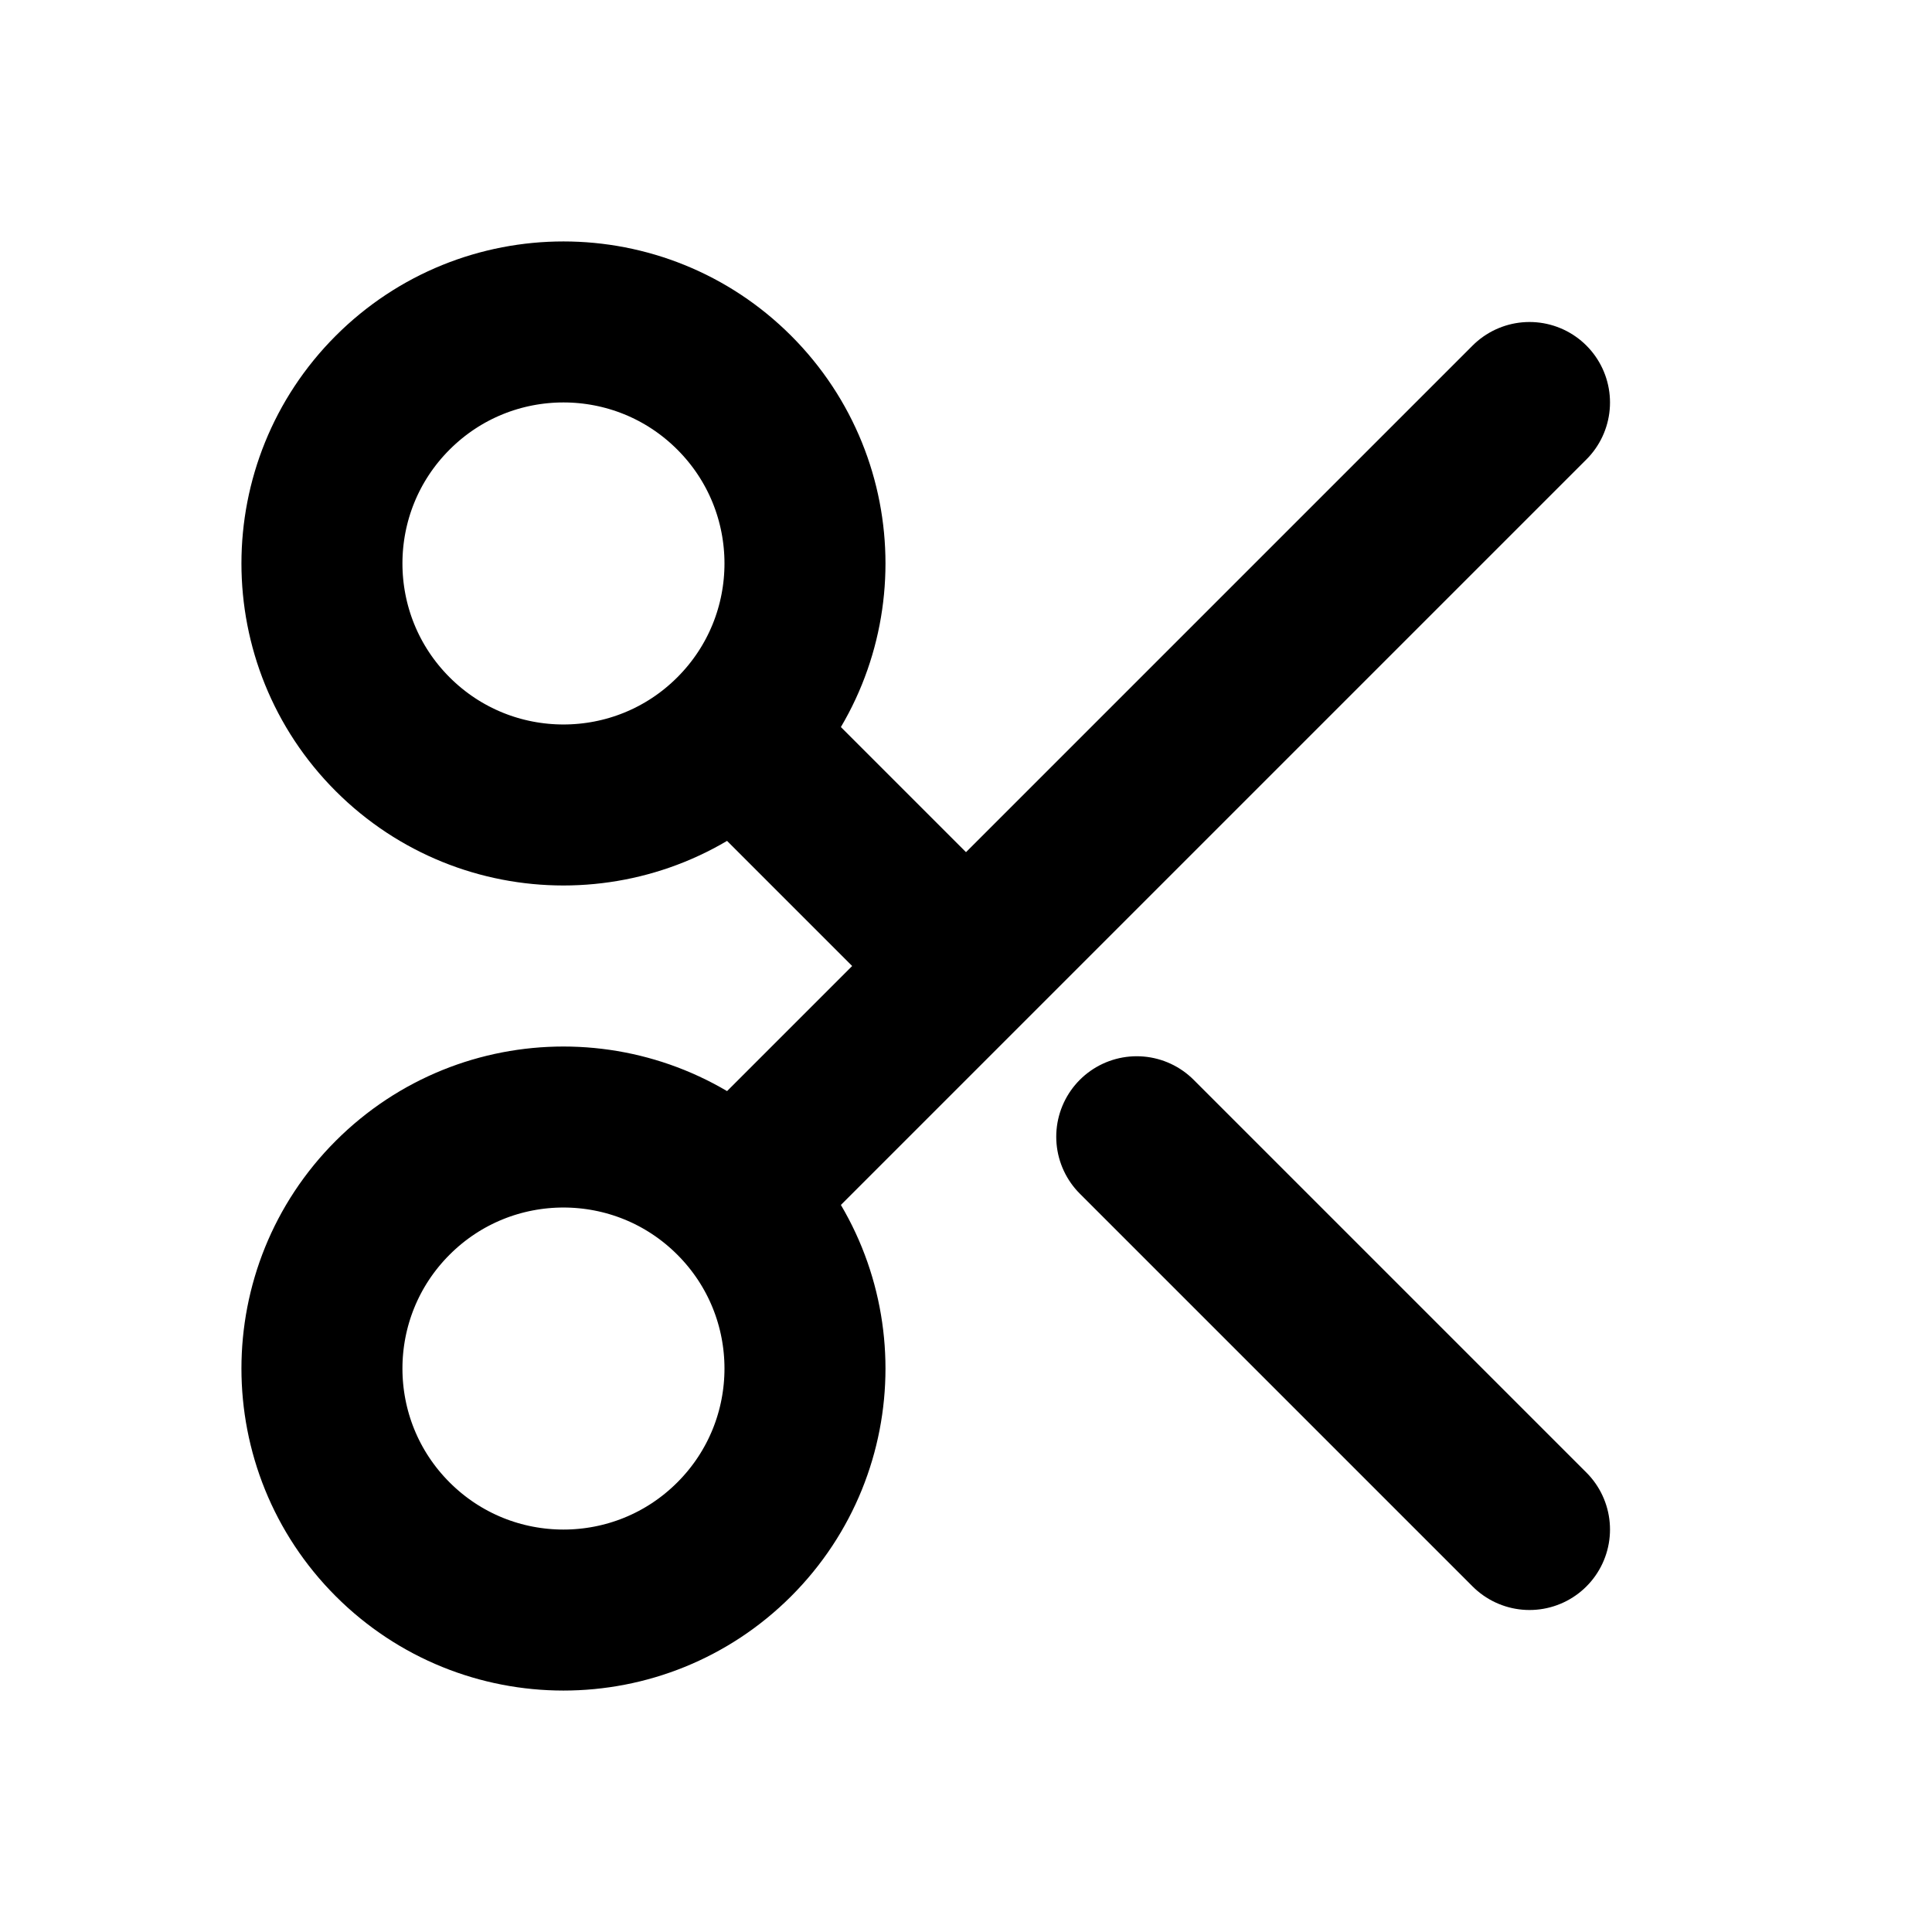
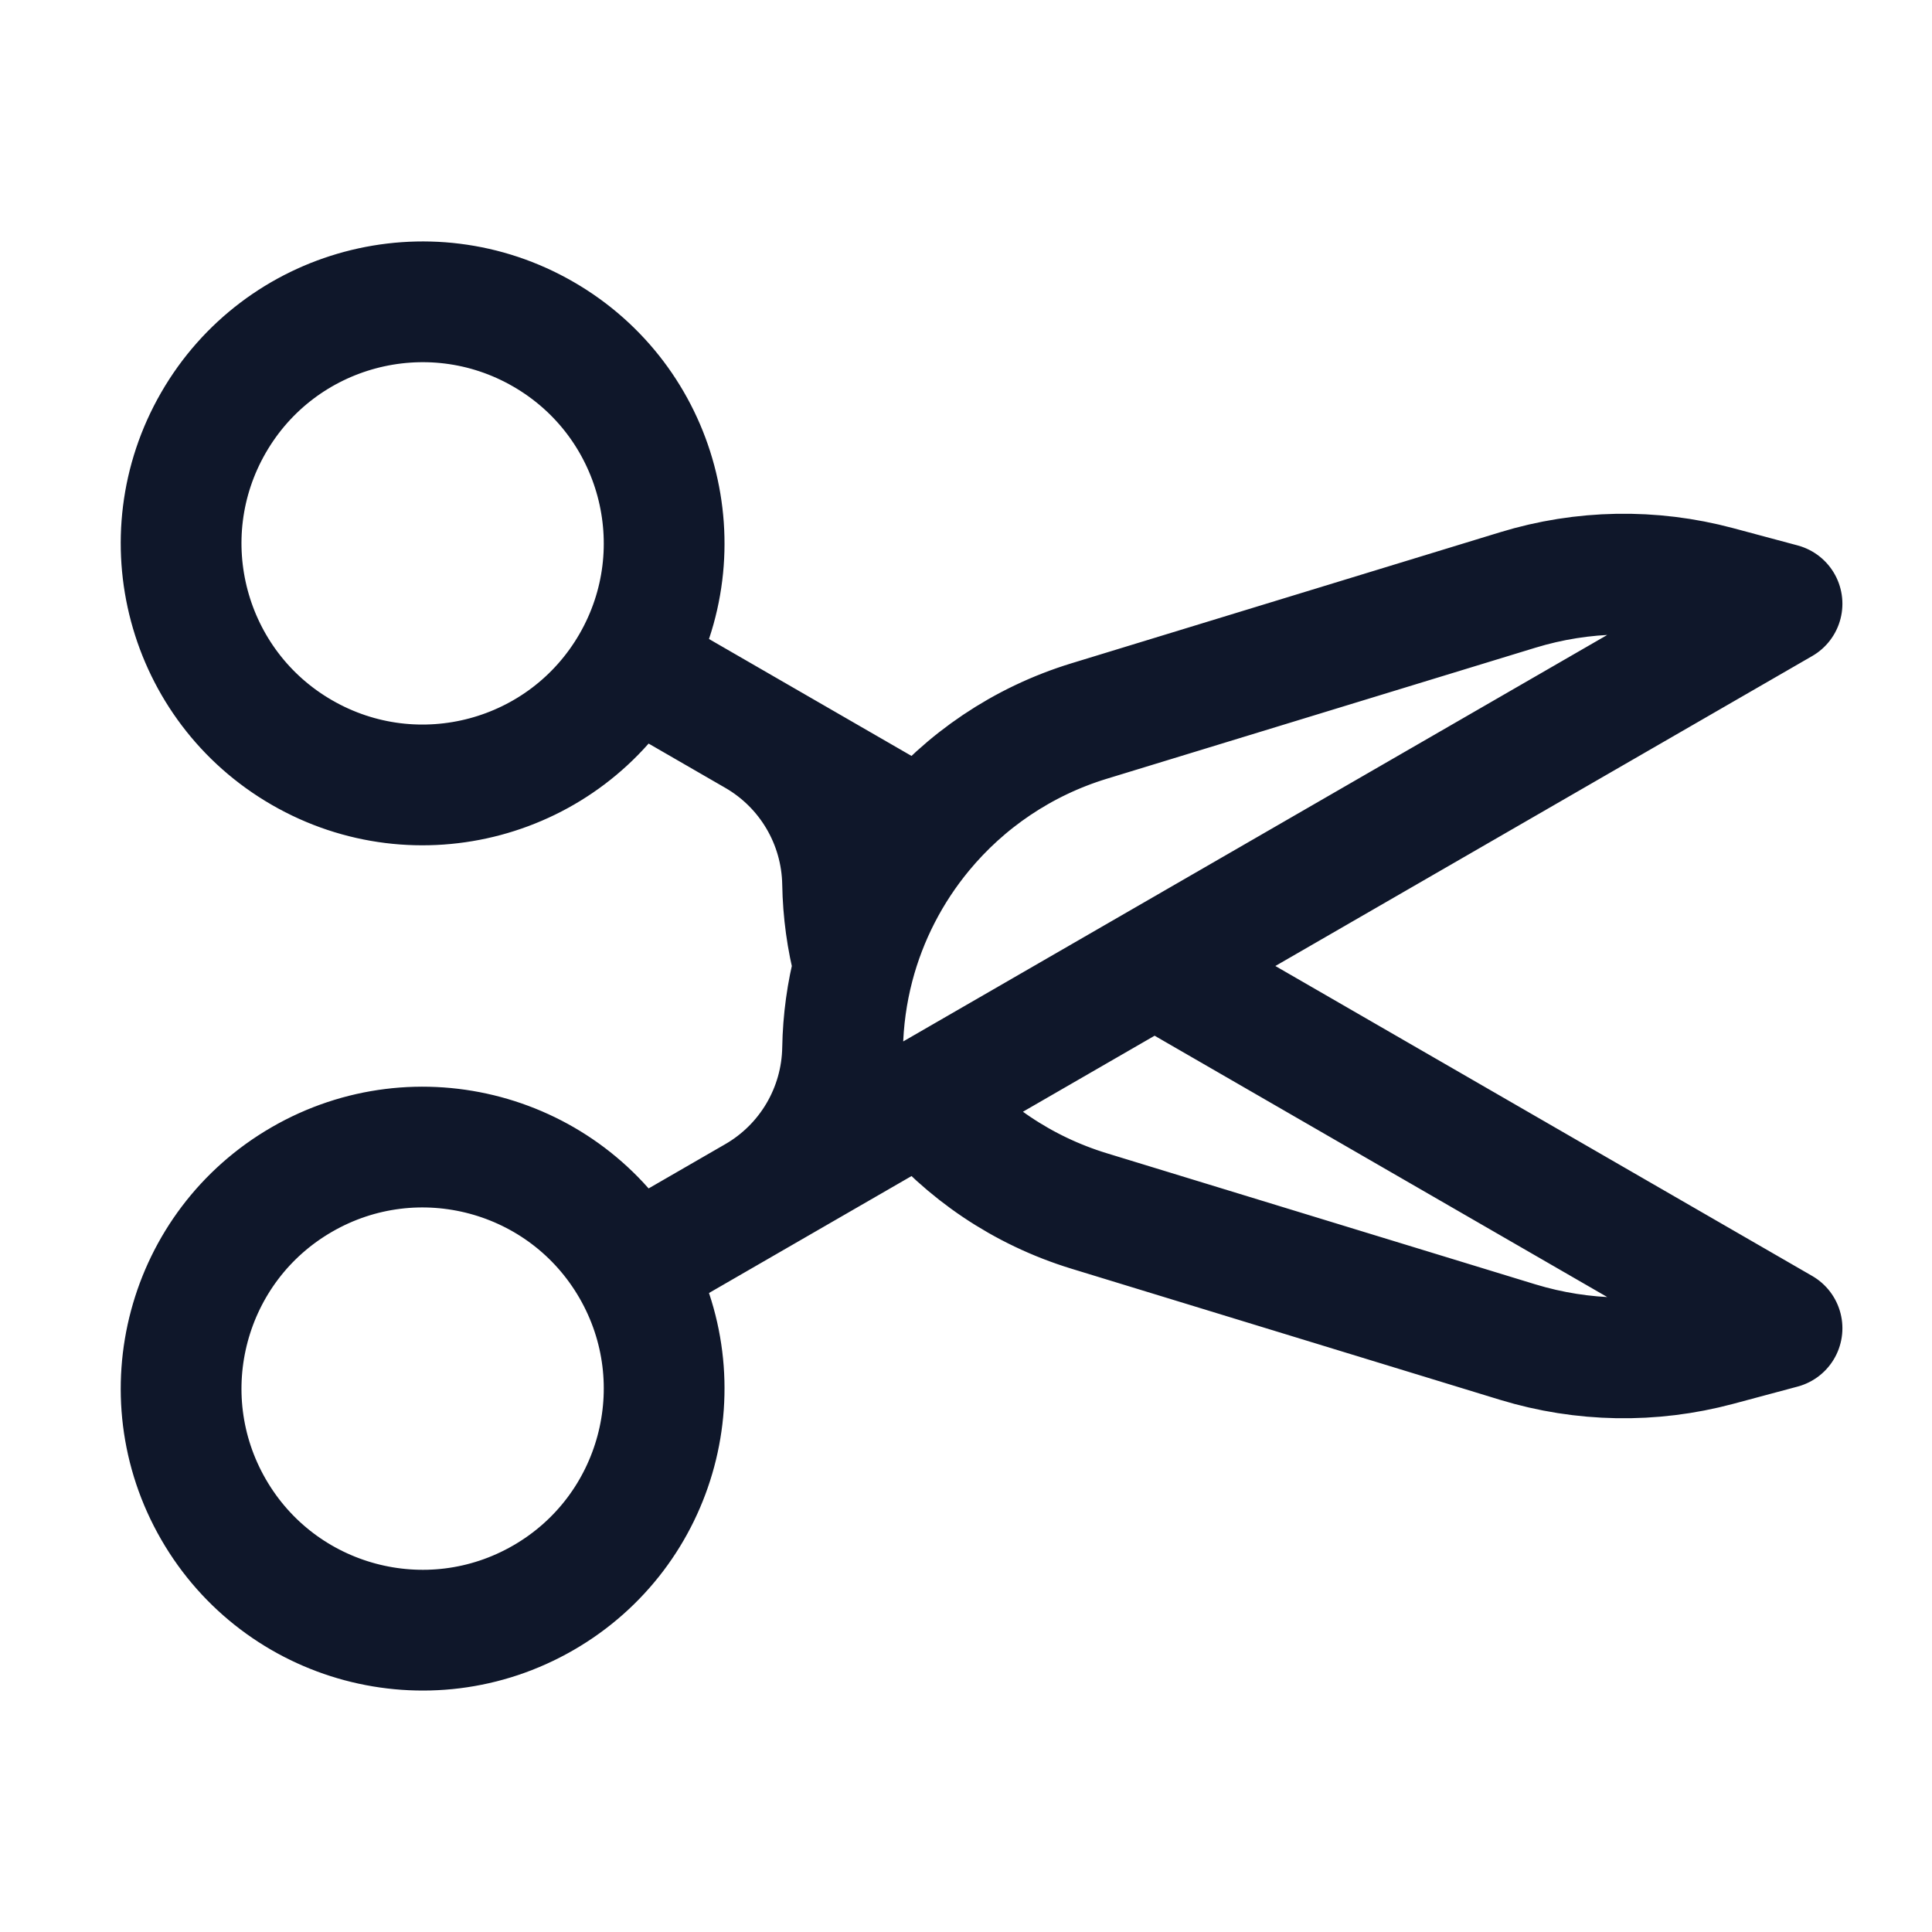
- <svg xmlns="http://www.w3.org/2000/svg" fill="none" viewBox="0 0 24 24" stroke="currentColor">
-   <path stroke-linecap="round" stroke-linejoin="round" stroke-width="2" d="M14.121 14.121L19 19m-7-7l7-7m-7 7l-2.879 2.879M12 12L9.121 9.121m0 5.758a3 3 0 10-4.243 4.243 3 3 0 004.243-4.243zm0-5.758a3 3 0 10-4.243-4.243 3 3 0 004.243 4.243z" />
+ <svg xmlns="http://www.w3.org/2000/svg" width="24" height="24" viewBox="0 0 24 24" fill="none">
+   <path d="M7.848 8.25L9.384 9.137M7.848 8.25C7.019 9.685 5.185 10.177 3.75 9.348C2.315 8.52 1.824 6.685 2.652 5.25C3.48 3.815 5.315 3.323 6.75 4.152C8.185 4.98 8.676 6.815 7.848 8.25ZM9.384 9.137C10.043 9.517 10.454 10.215 10.467 10.976C10.473 11.327 10.521 11.671 10.607 12M9.384 9.137L11.461 10.336M7.848 15.75L9.384 14.863M7.848 15.75C8.676 17.185 8.185 19.02 6.75 19.848C5.315 20.677 3.48 20.185 2.652 18.75C1.824 17.315 2.315 15.48 3.75 14.652C5.185 13.823 7.019 14.315 7.848 15.75ZM9.384 14.863C10.043 14.483 10.454 13.785 10.467 13.025C10.473 12.673 10.521 12.33 10.607 12M9.384 14.863L11.461 13.664M11.461 10.336C11.988 9.699 12.699 9.211 13.529 8.957L18.854 7.329C19.661 7.082 20.52 7.067 21.335 7.285L22.137 7.5L14.343 12M11.461 10.336C11.062 10.818 10.768 11.385 10.607 12M14.343 12L22.137 16.5L21.335 16.715C20.52 16.933 19.661 16.918 18.854 16.672L13.529 15.043C12.699 14.789 11.988 14.301 11.461 13.664M14.343 12L11.461 13.664" stroke="#0F172A" stroke-width="1.5" stroke-linecap="round" stroke-linejoin="round" />
</svg>
